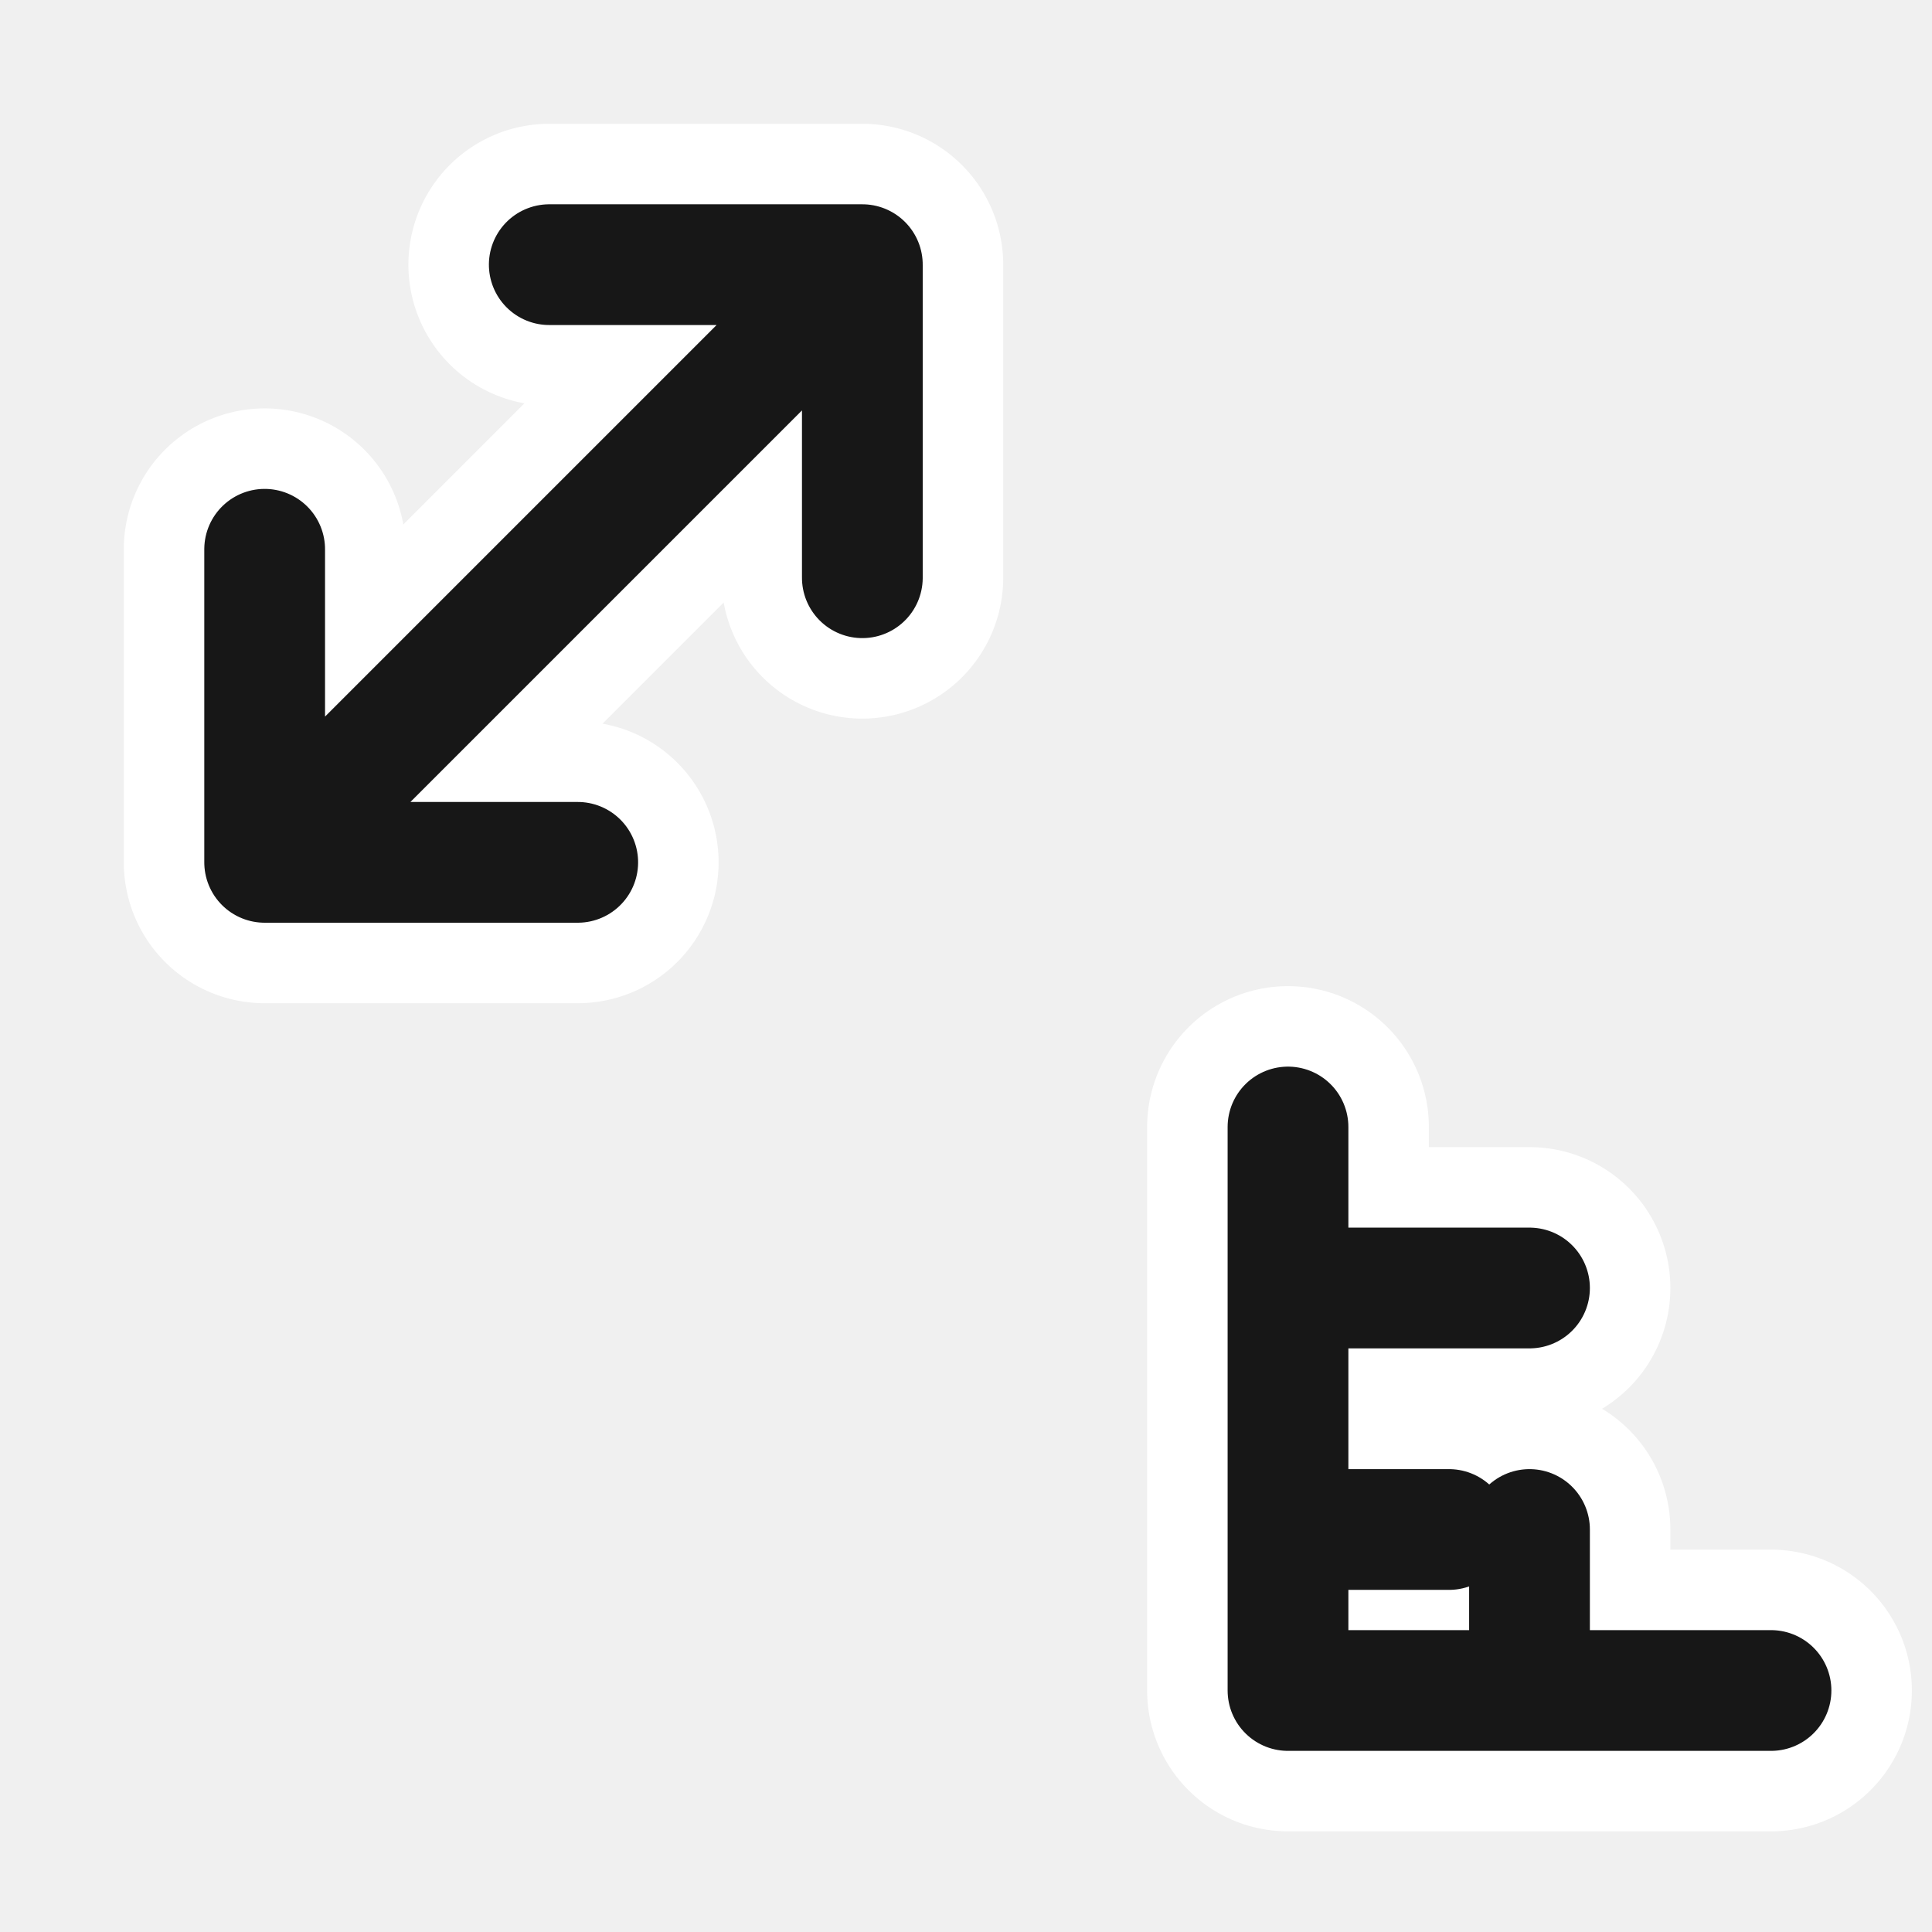
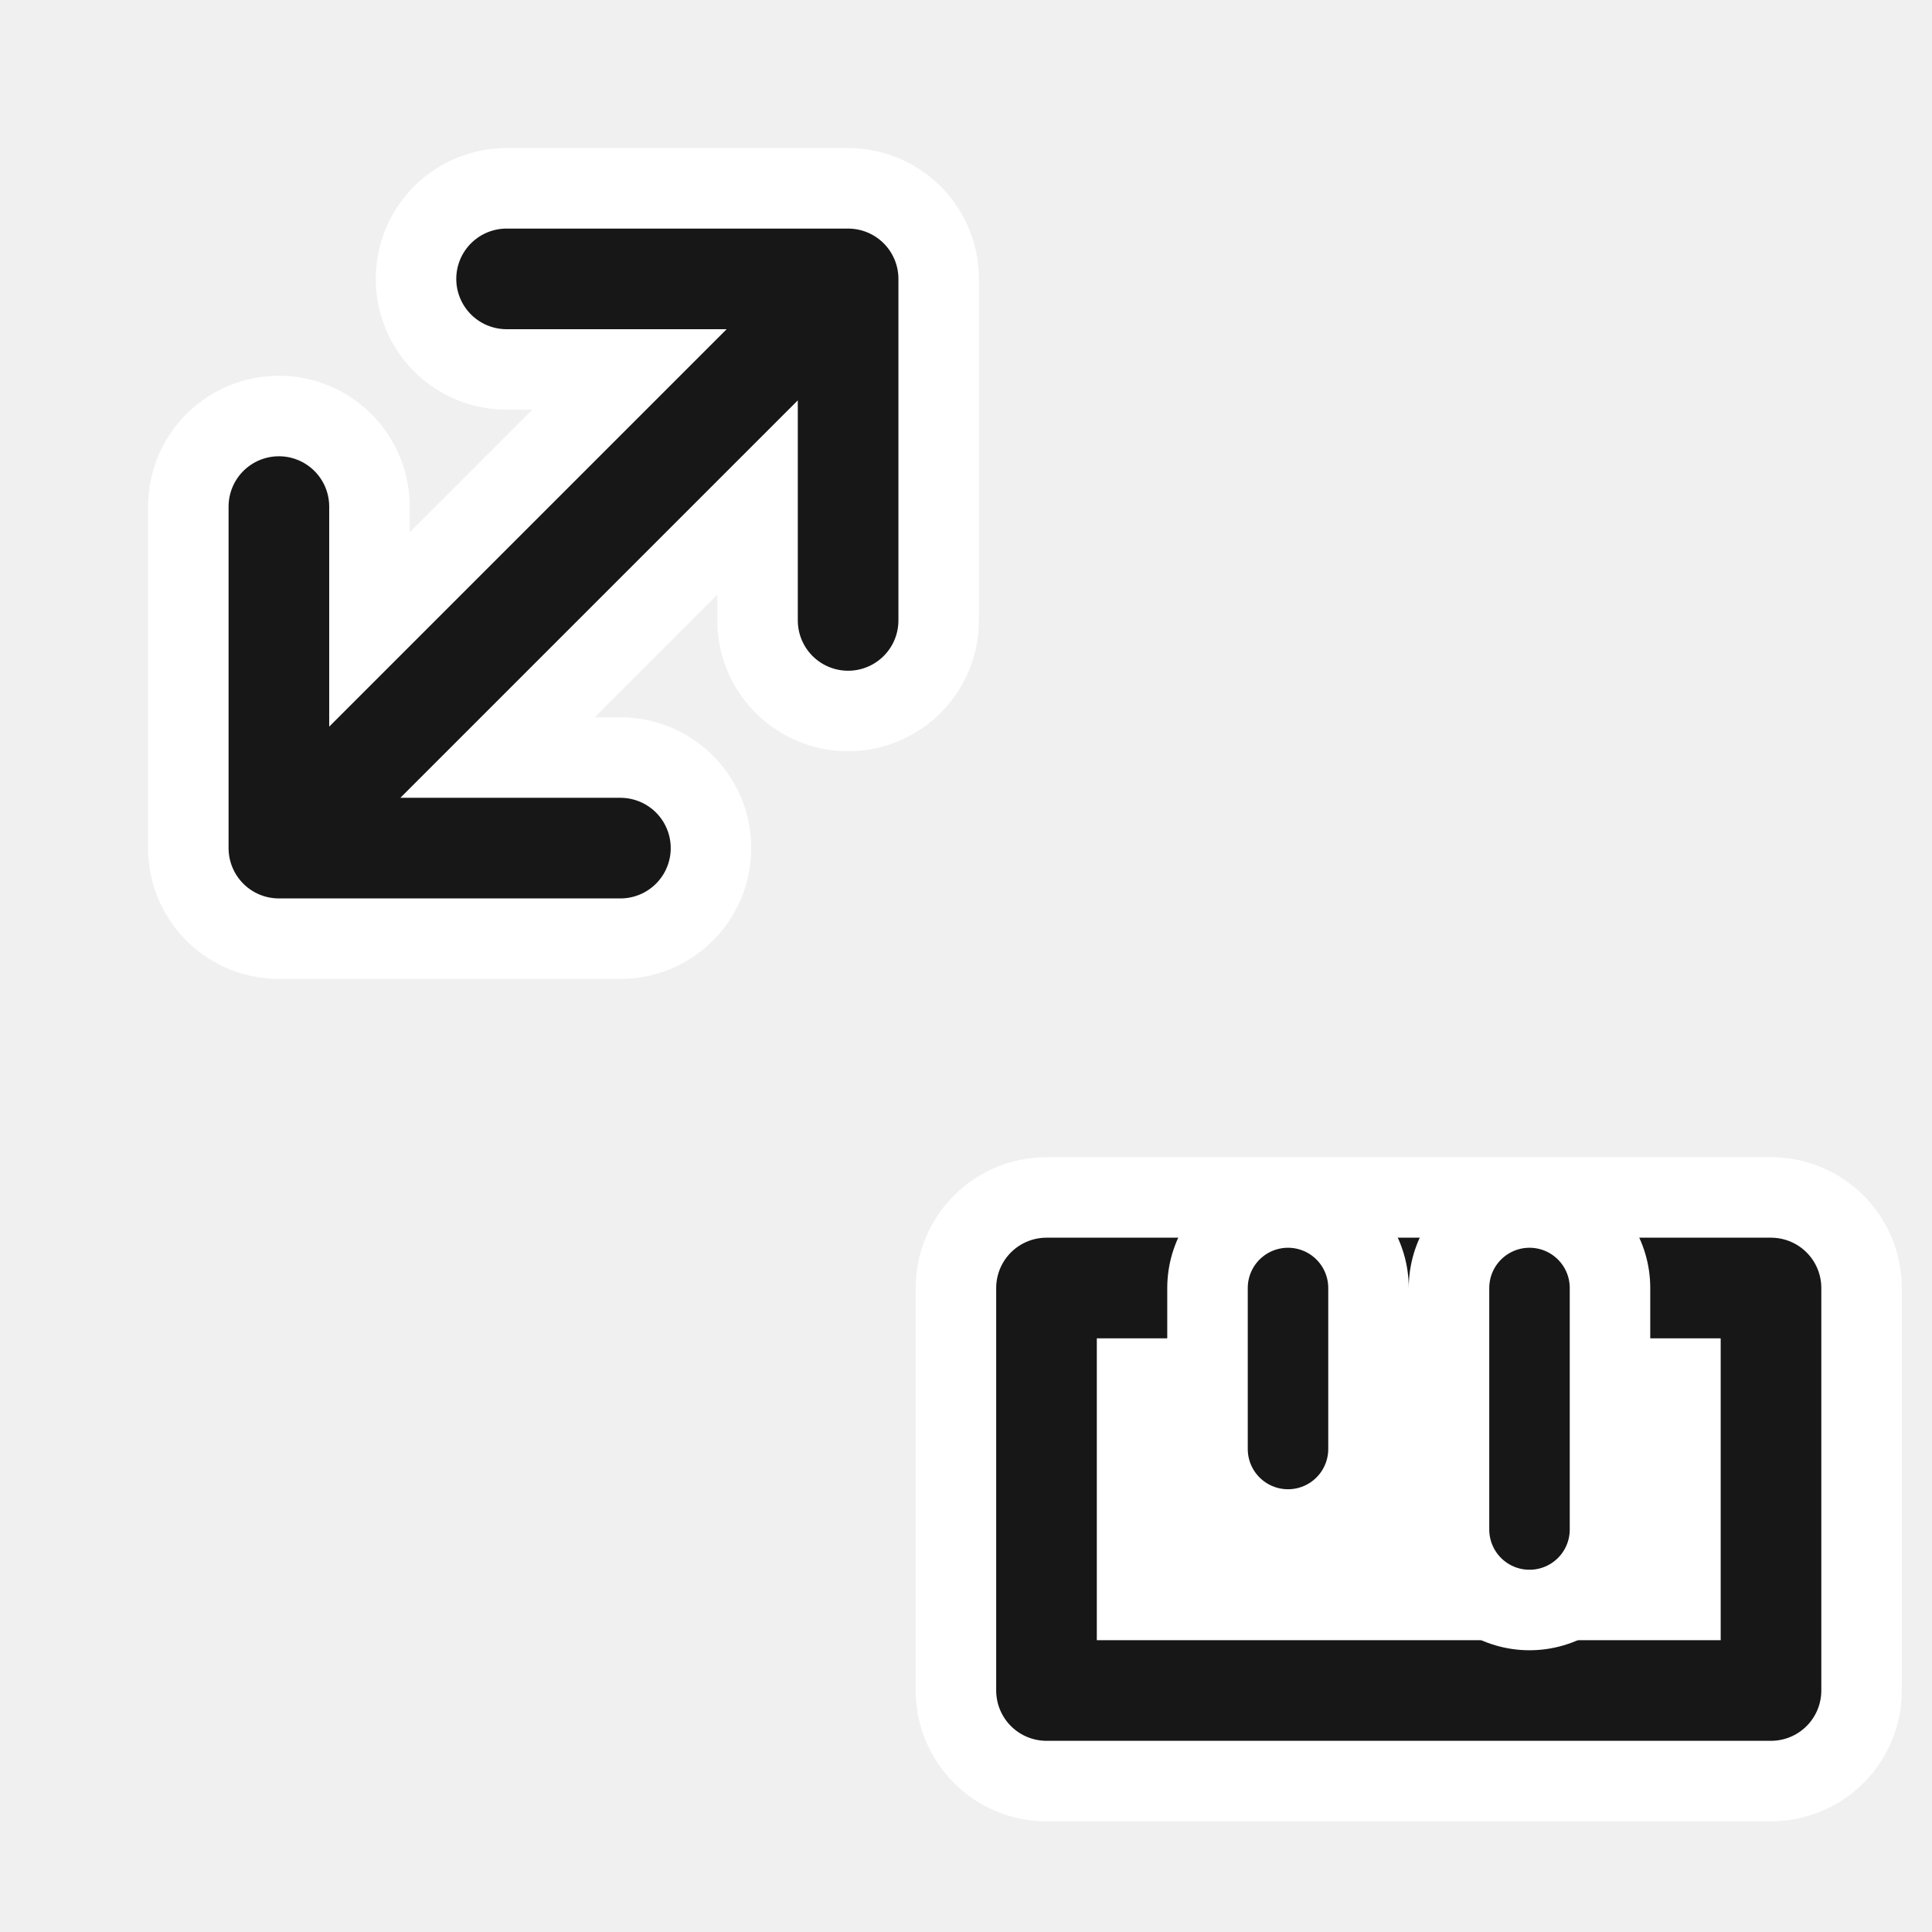
<svg xmlns="http://www.w3.org/2000/svg" width="24" height="24" viewBox="0 0 24 24">
  <g transform="rotate(135 7 7)">
-     <path d="M1.75 7h10.5M4.5 4.25 1.75 7l2.75 2.75m5-5.5L12.25 7 9.5 9.75" fill="none" stroke="white" stroke-width="3.5" stroke-linecap="round" stroke-linejoin="round" />
-     <path d="M1.75 7h10.5M4.5 4.25 1.75 7l2.75 2.75m5-5.5L12.25 7 9.5 9.75" fill="none" stroke="#171717" stroke-width="1.5" stroke-linecap="round" stroke-linejoin="round" />
+     <path d="M2 7h10M5 4 2 7l3 3M9 4l3 3-3 3" fill="none" stroke="white" stroke-width="3.25" stroke-linecap="round" stroke-linejoin="round" />
+     <path d="M2 7h10M5 4 2 7l3 3M9 4l3 3-3 3" fill="none" stroke="#171717" stroke-width="1.25" stroke-linecap="round" stroke-linejoin="round" />
  </g>
-   <path d="M16 14v7h6m-6-5h3m-3 3h2m1 2v-2" fill="none" stroke="white" stroke-width="3.5" stroke-linecap="round" stroke-linejoin="round" />
-   <path d="M16 14v7h6m-6-5h3m-3 3h2m1 2v-2" fill="none" stroke="#171717" stroke-width="1.5" stroke-linecap="round" stroke-linejoin="round" />
+   <path d="M13 16h9v5h-9Z" fill="white" stroke="white" stroke-width="3.25" stroke-linecap="round" stroke-linejoin="round" />
+   <path d="M13 16h9v5h-9Z" fill="white" stroke="#171717" stroke-width="1.25" stroke-linecap="round" stroke-linejoin="round" />
+   <path d="M16 16v2M19 16v3" fill="none" stroke="white" stroke-width="3" stroke-linecap="round" stroke-linejoin="round" />
+   <path d="M16 16v2M19 16v3" fill="none" stroke="#171717" stroke-width="1" stroke-linecap="round" stroke-linejoin="round" />
</svg>
